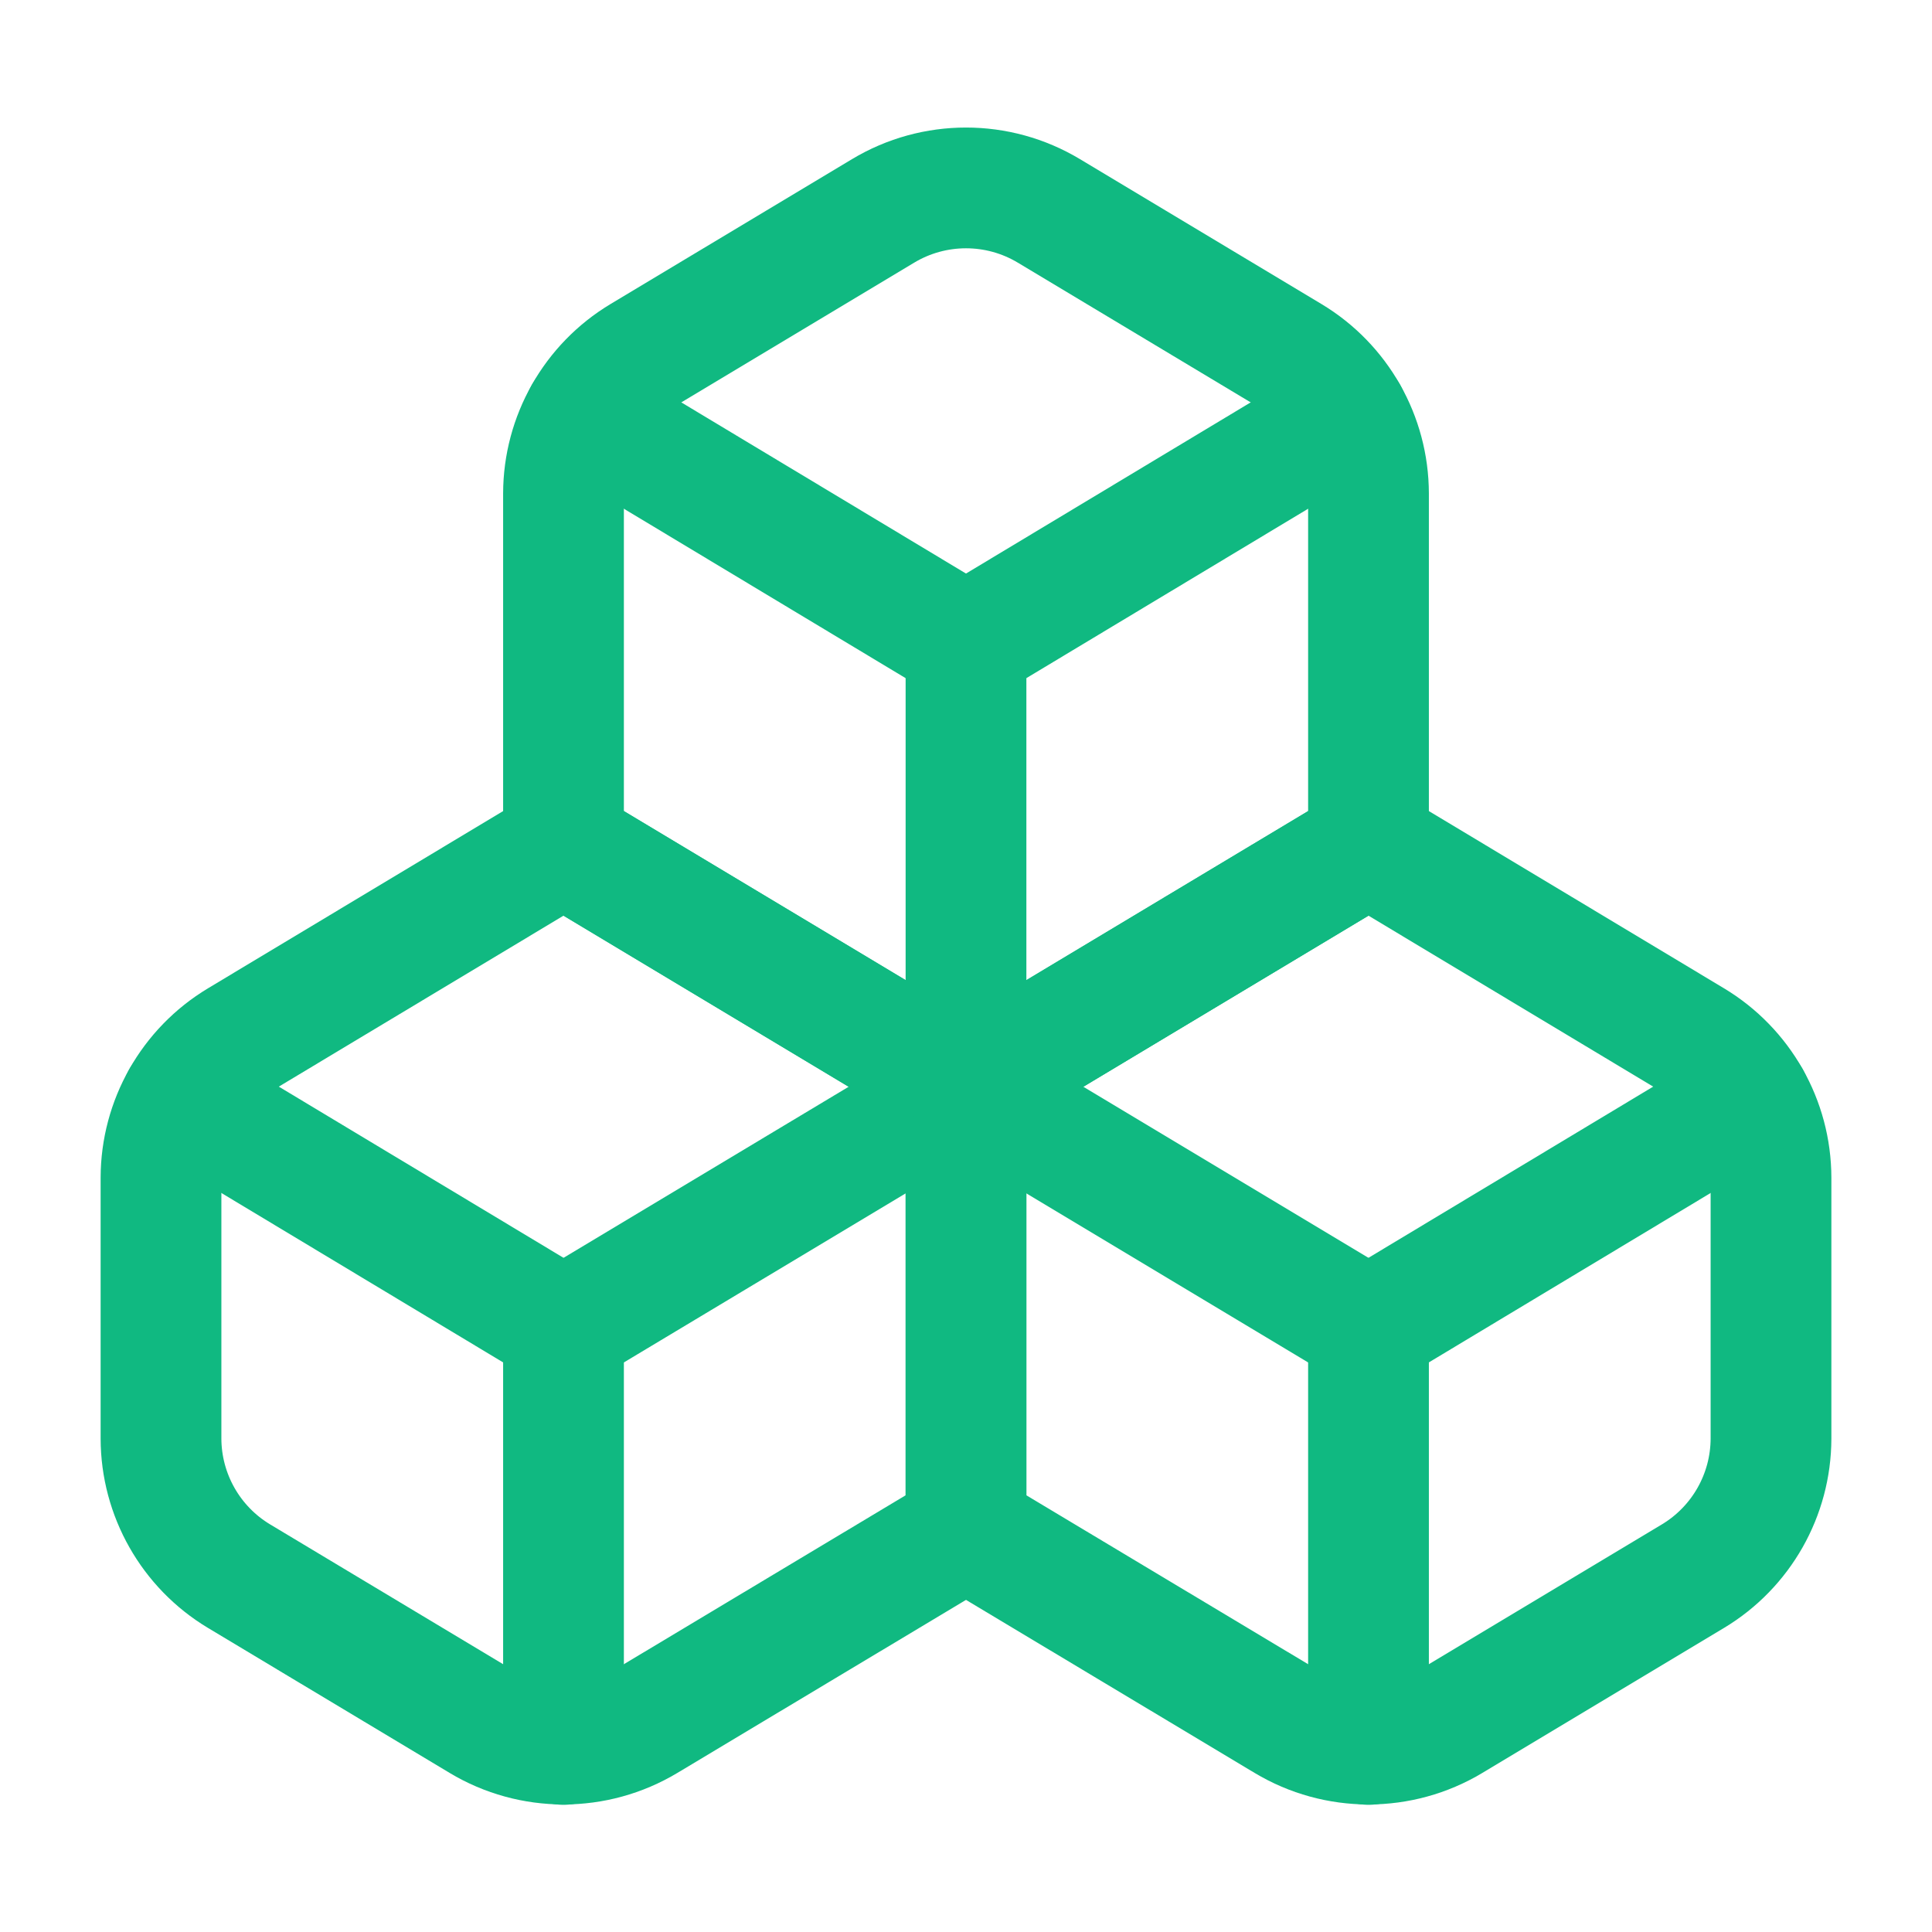
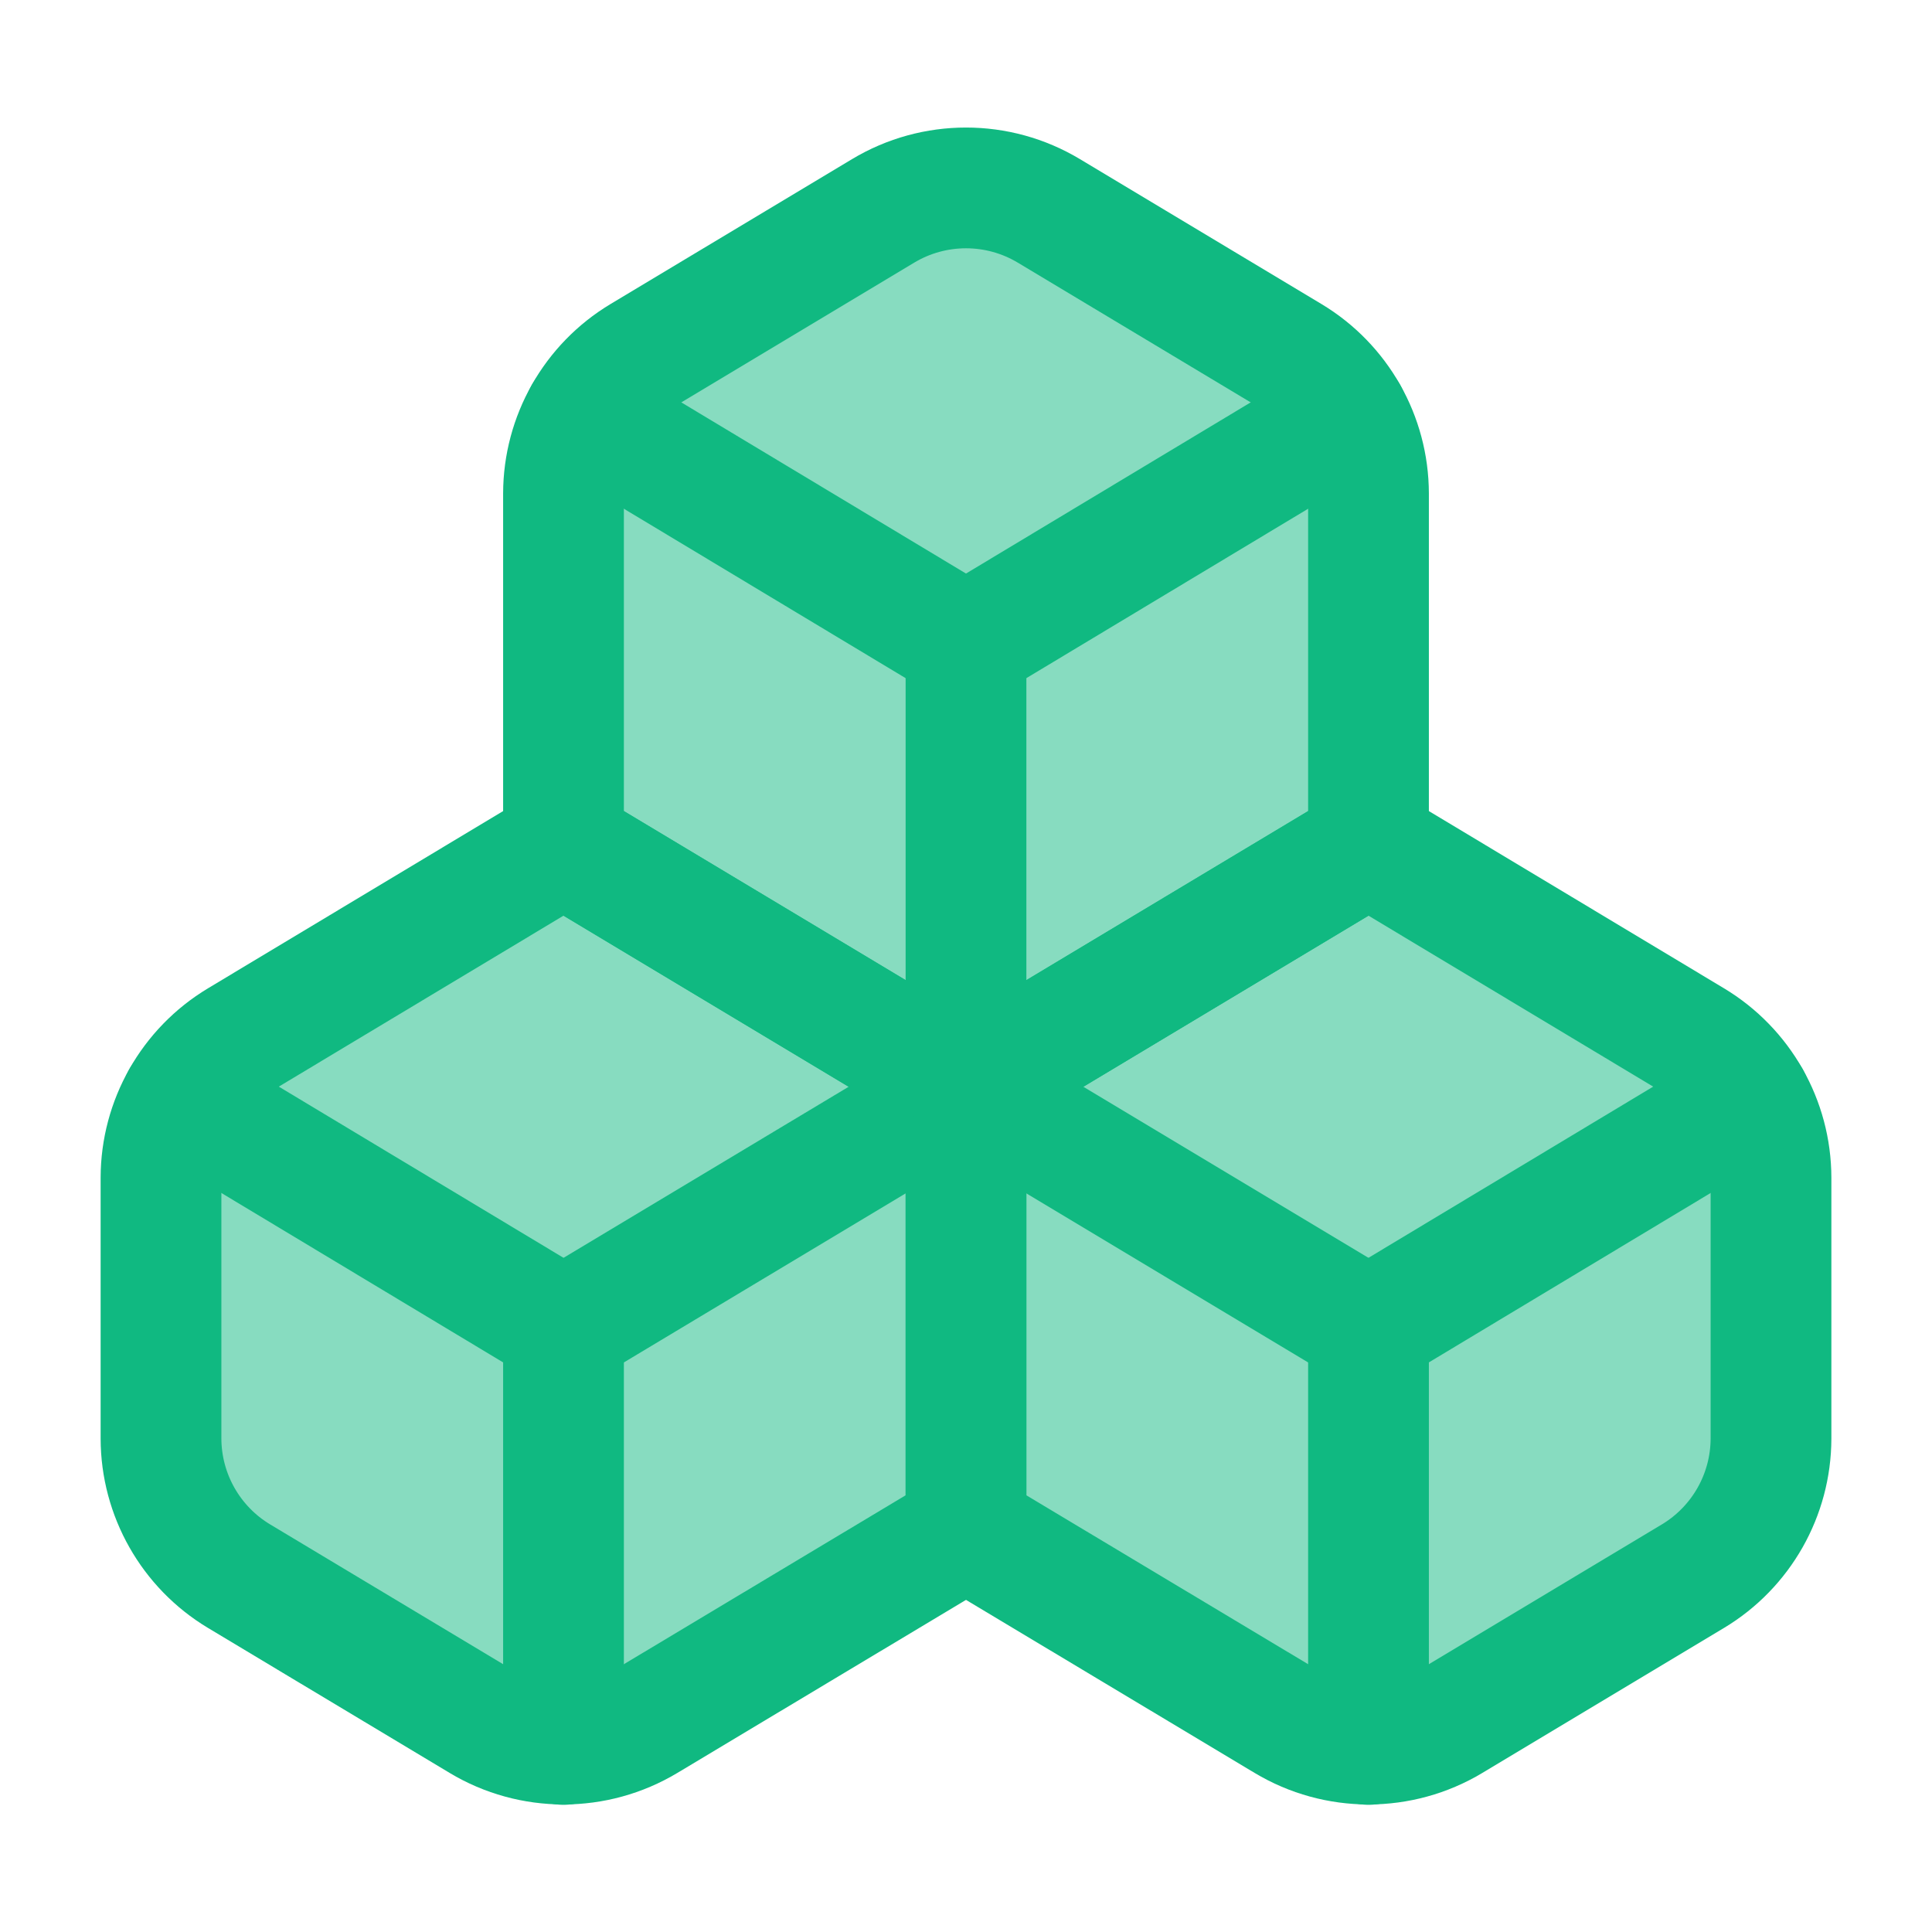
- <svg xmlns="http://www.w3.org/2000/svg" width="24" height="24" viewBox="0 0 24 24" fill="none" stroke="#10b981" stroke-width="1.5" stroke-linecap="round" stroke-linejoin="round" class="lucide lucide-boxes">
+ <svg xmlns="http://www.w3.org/2000/svg" width="24" height="24" viewBox="0 0 24 24" fill="#10b98180" stroke="#10b981" stroke-width="1.5" stroke-linecap="round" stroke-linejoin="round" class="lucide lucide-boxes">
  <path d="M2.97 12.92A2 2 0 0 0 2 14.63v3.24a2 2 0 0 0 .97 1.71l3 1.8a2 2 0 0 0 2.06 0L12 19v-5.5l-5-3-4.03 2.42Z" />
  <path d="m7 16.5-4.74-2.85" />
  <path d="m7 16.5 5-3" />
  <path d="M7 16.5v5.17" />
  <path d="M12 13.5V19l3.97 2.38a2 2 0 0 0 2.06 0l3-1.8a2 2 0 0 0 .97-1.71v-3.24a2 2 0 0 0-.97-1.71L17 10.5l-5 3Z" />
  <path d="m17 16.5-5-3" />
  <path d="m17 16.5 4.74-2.85" />
  <path d="M17 16.5v5.17" />
  <path d="M7.97 4.42A2 2 0 0 0 7 6.13v4.37l5 3 5-3V6.13a2 2 0 0 0-.97-1.71l-3-1.8a2 2 0 0 0-2.06 0l-3 1.8Z" />
  <path d="M12 8 7.26 5.15" />
  <path d="m12 8 4.74-2.85" />
  <path d="M12 13.5V8" />
</svg>
